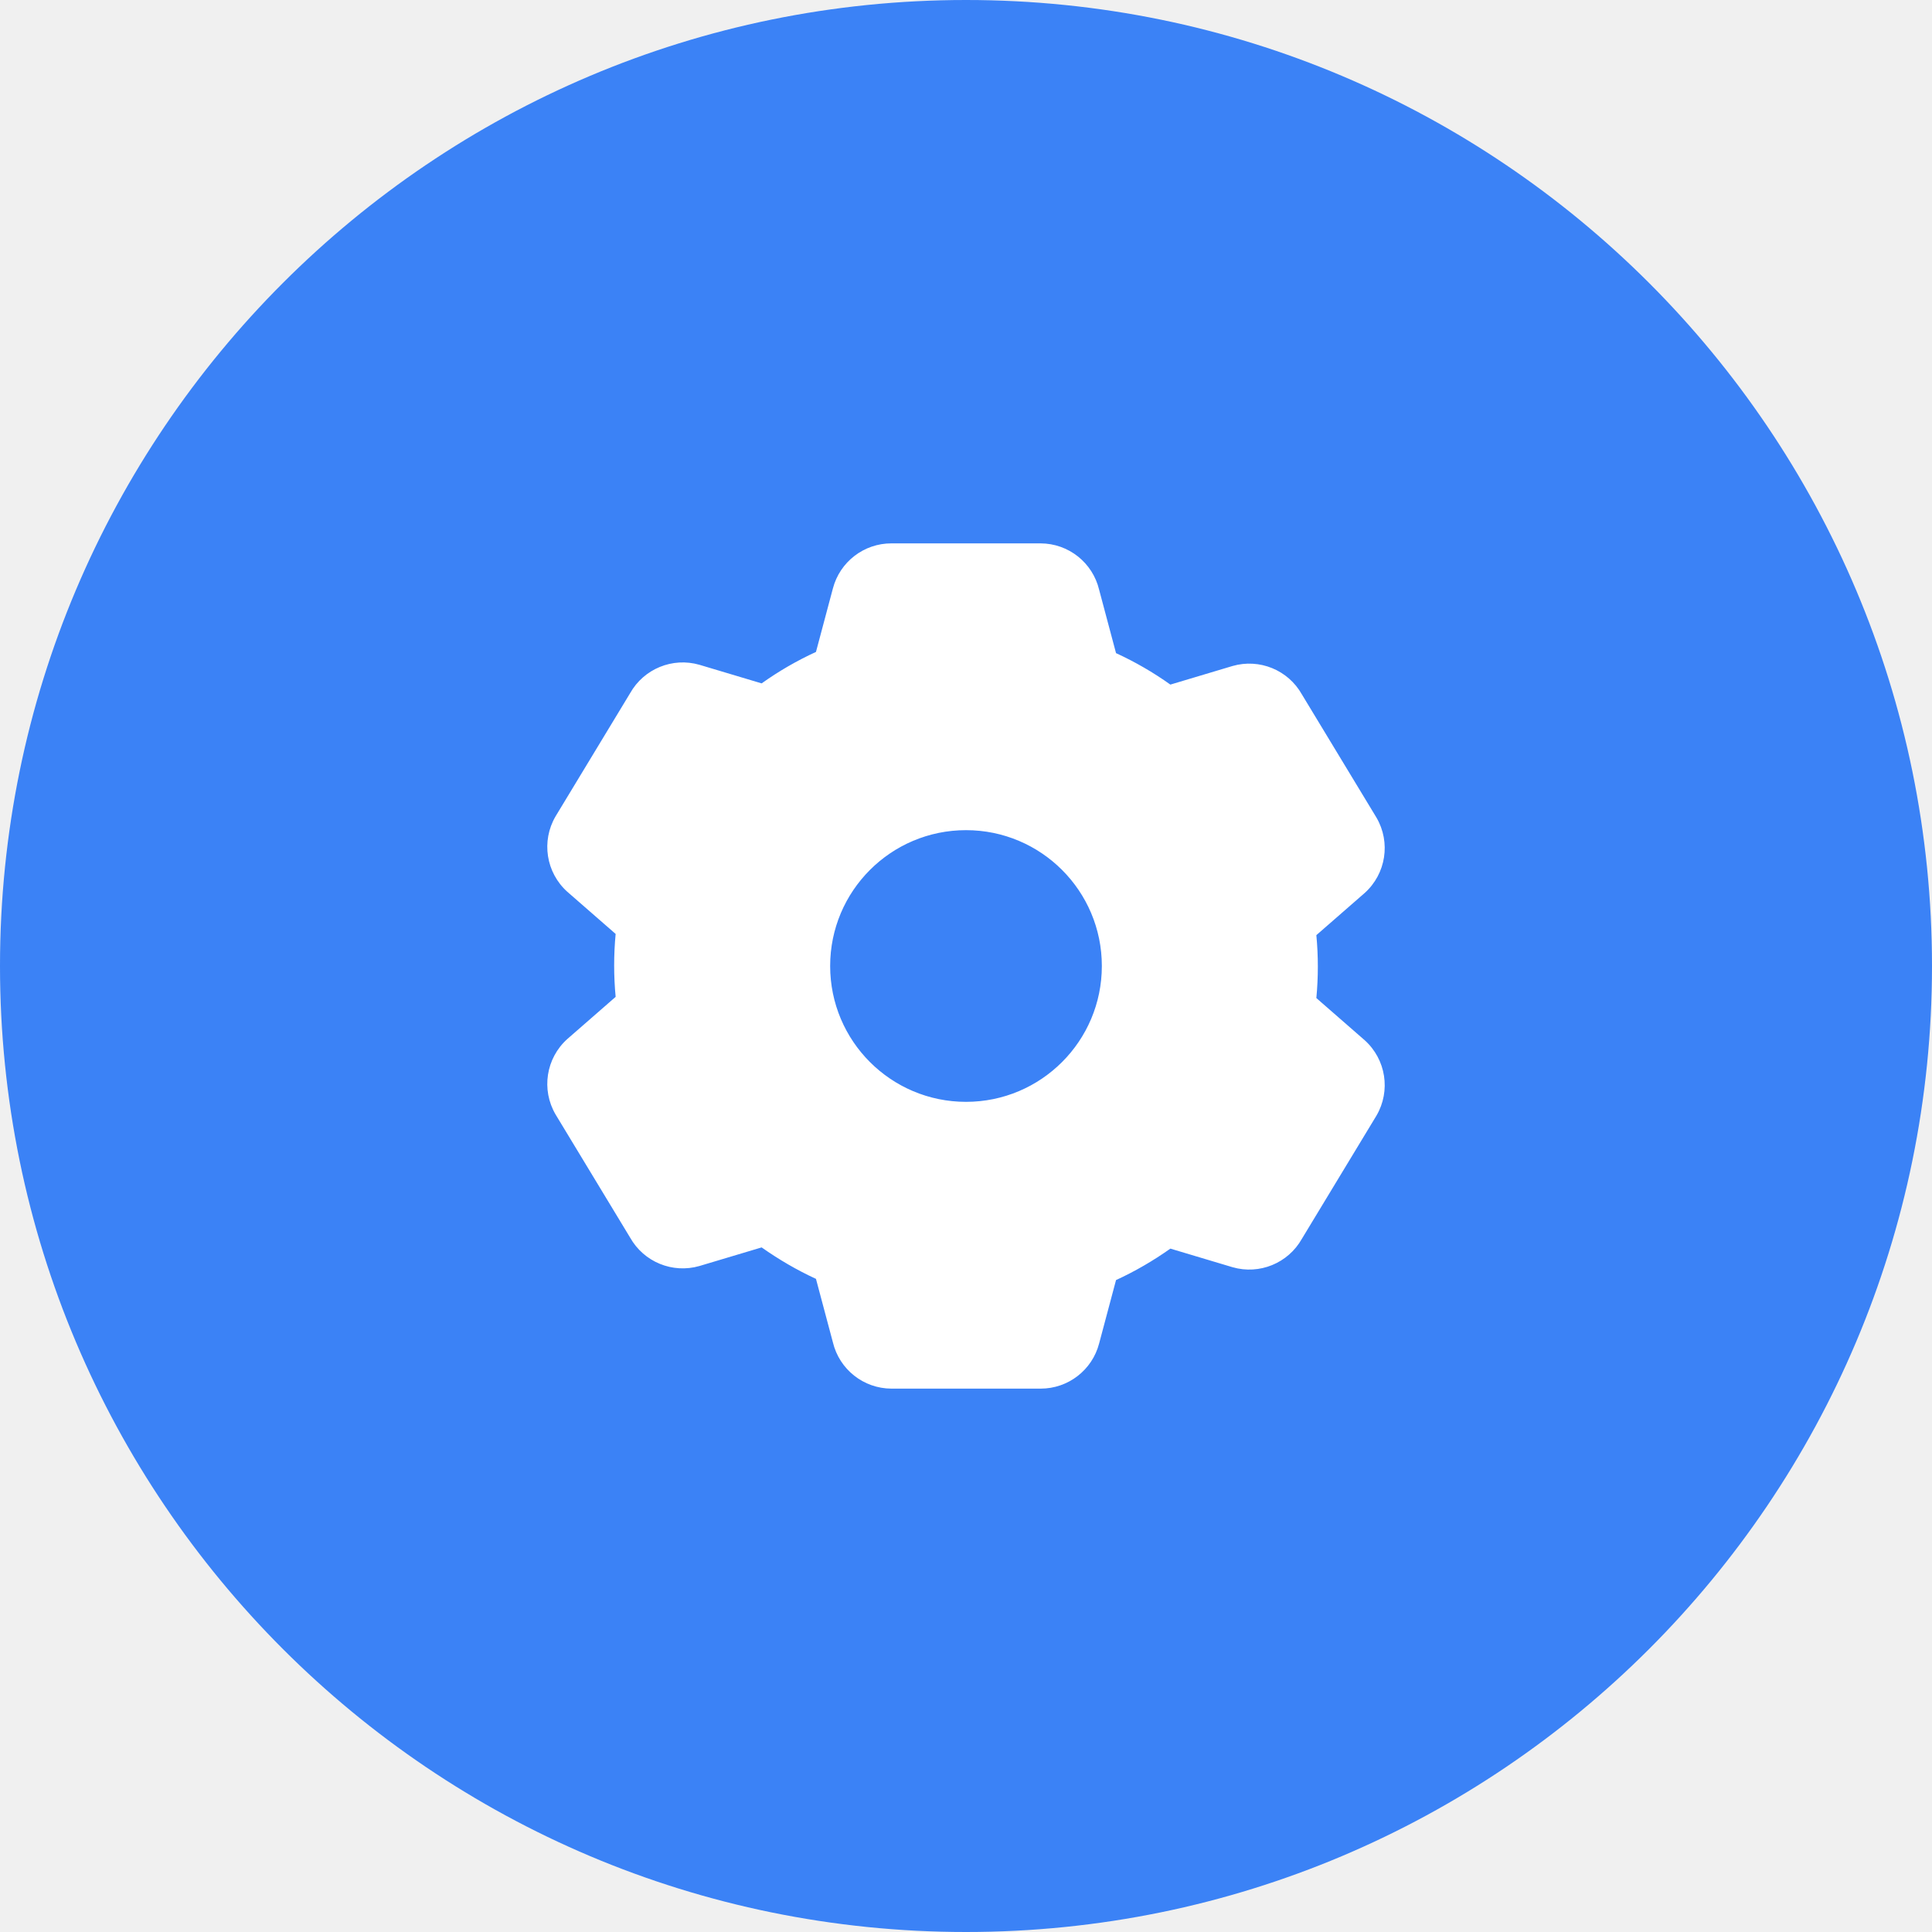
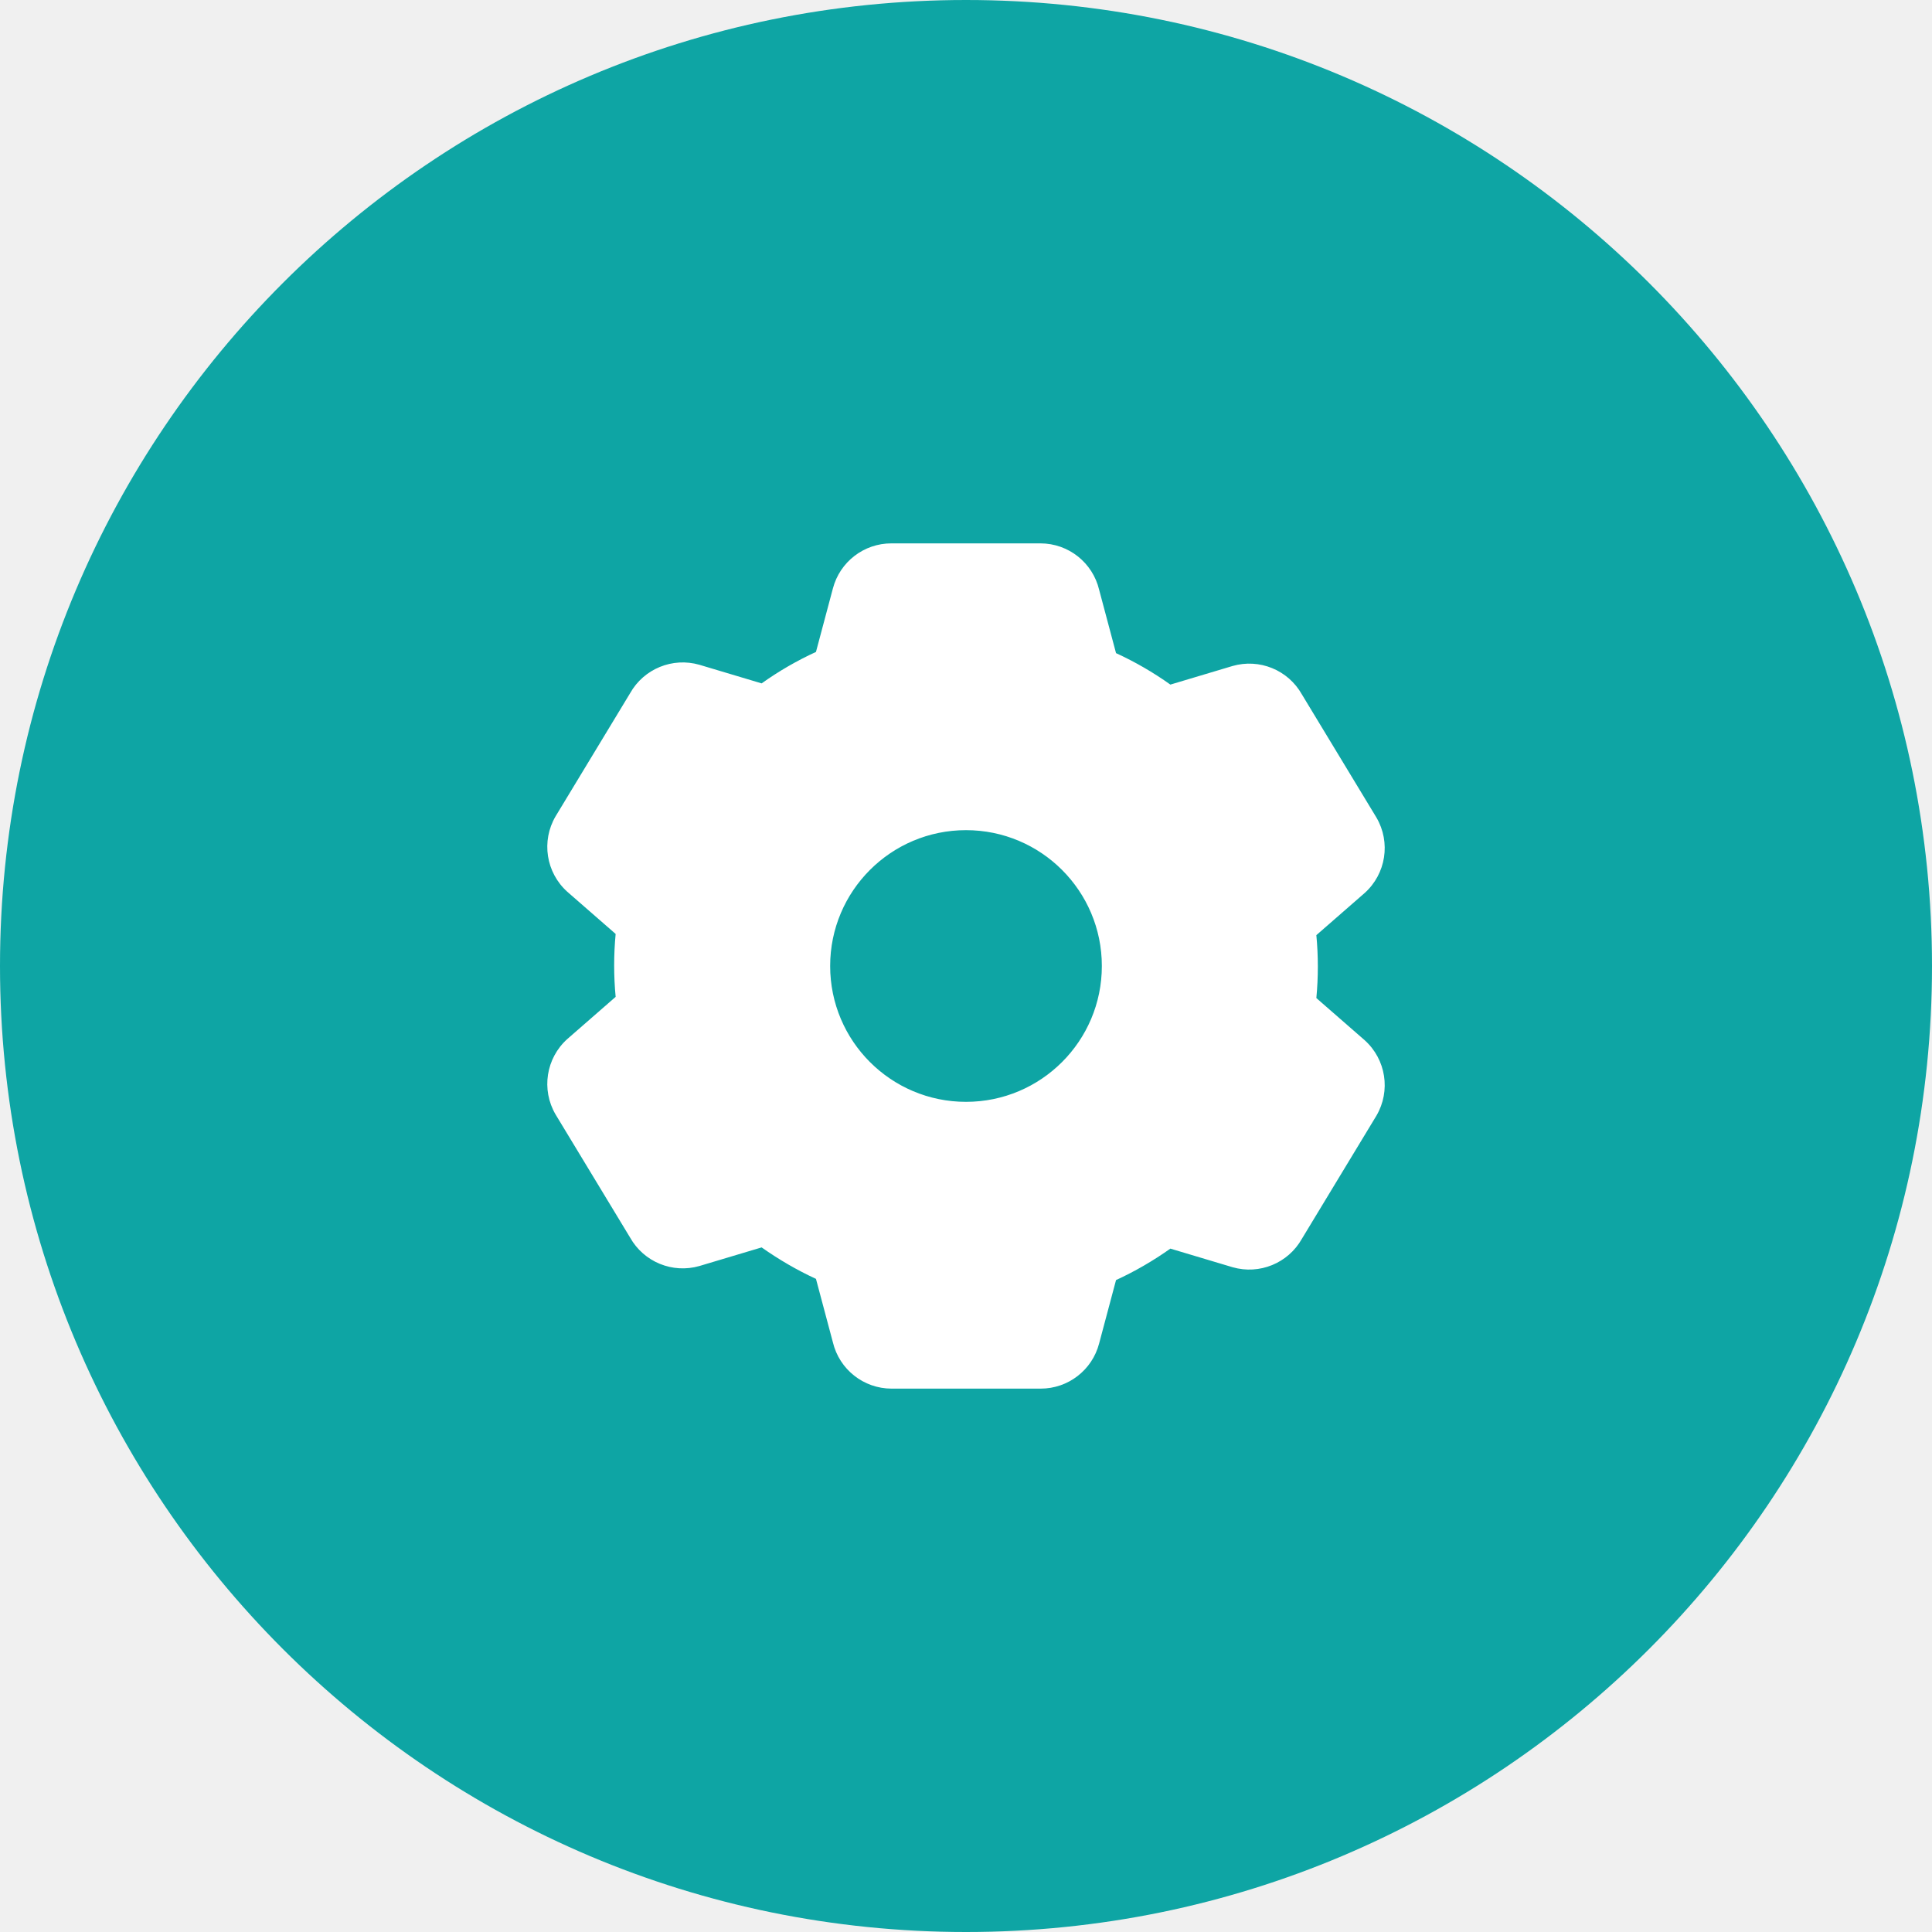
<svg xmlns="http://www.w3.org/2000/svg" width="32" height="32" viewBox="0 0 32 32" fill="none">
-   <circle cx="16" cy="16" r="16" fill="#3B82F6" />
+   <circle cx="16" cy="16" r="16" fill="#0EA5A4" />
  <path fill-rule="evenodd" clip-rule="evenodd" d="M14.765 9a1 1 0 0 0-.97.748l-.28 1.05a5.5 5.5 0 0 0-.9.521l-1.03-.308a1 1 0 0 0-1.148.47l-1.235 2.04a1 1 0 0 0 .195 1.25l.8.698a5.54 5.54 0 0 0 0 1.042l-.8.698a1 1 0 0 0-.195 1.25l1.235 2.04a1 1 0 0 0 1.148.47l1.03-.308c.284.2.585.376.9.521l.28 1.05A1 1 0 0 0 14.765 23h2.47a1 1 0 0 0 .97-.748l.28-1.05c.315-.145.616-.32.9-.521l1.03.308a1 1 0 0 0 1.148-.47l1.235-2.04a1 1 0 0 0-.195-1.25l-.8-.698a5.54 5.54 0 0 0 0-1.042l.8-.698a1 1 0 0 0 .195-1.25l-1.235-2.04a1 1 0 0 0-1.148-.47l-1.03.308a5.5 5.5 0 0 0-.9-.521l-.28-1.05A1 1 0 0 0 17.235 9h-2.47zM13.75 16a2.25 2.25 0 1 1 4.5 0 2.25 2.25 0 0 1-4.5 0z" fill="#FFFFFF" />
</svg>
